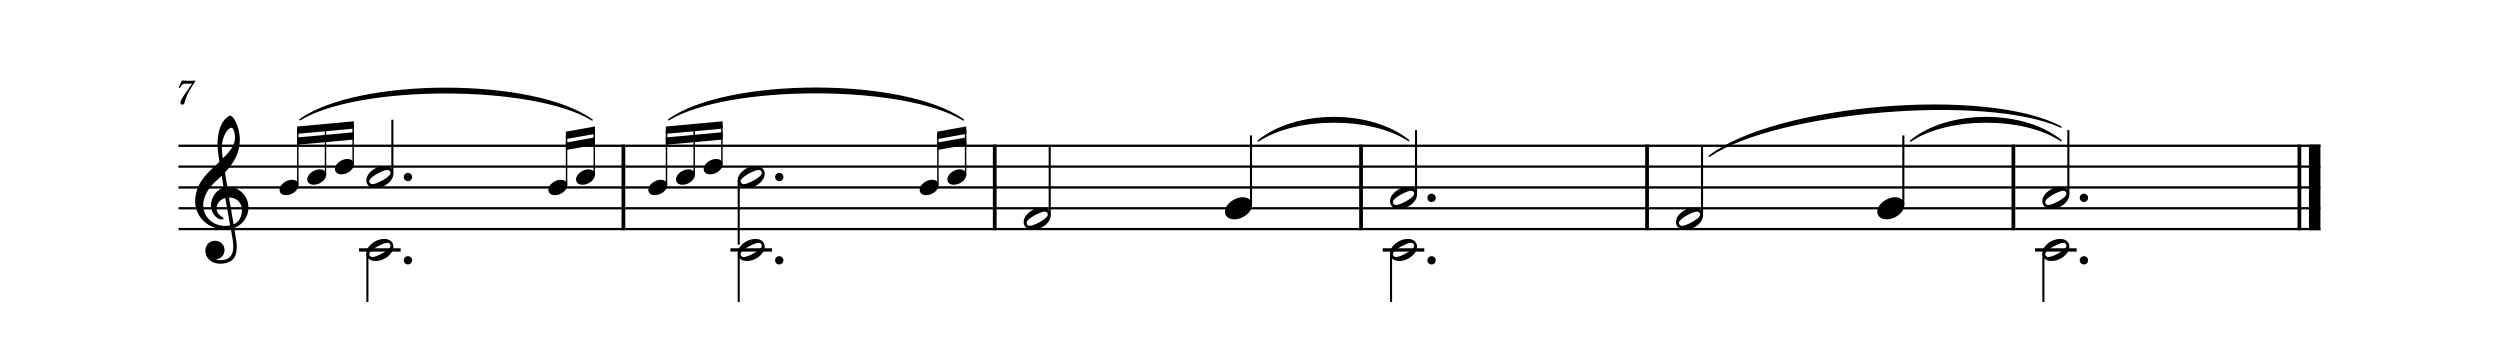
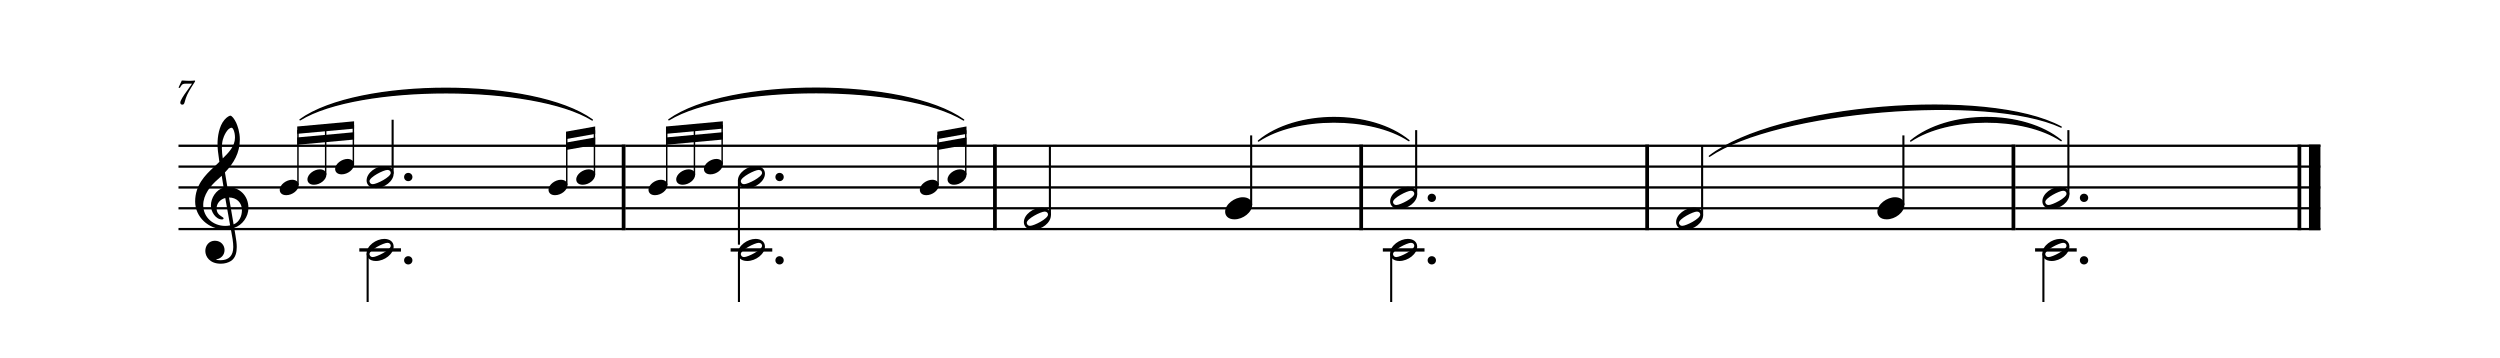
<svg xmlns="http://www.w3.org/2000/svg" xmlns:xlink="http://www.w3.org/1999/xlink" width="595.276" height="85.039" viewBox="0 0 595.276 85.039">
  <defs>
    <g>
      <g id="glyph-0-0">
        <path d="M 4.484 -5.625 C 4.062 -5.578 3.547 -5.547 3.094 -5.547 C 2.875 -5.547 2.609 -5.562 2.328 -5.578 C 2.062 -5.594 1.797 -5.609 1.531 -5.625 L 1.328 -5.625 L 0.547 -3.938 L 0.844 -3.844 L 1.047 -4.172 C 1.422 -4.797 1.594 -4.875 2.406 -4.875 L 3.766 -4.875 L 2.891 -3.625 C 1.859 -2.188 1.859 -2.188 1.469 -1.547 C 1.125 -0.969 0.969 -0.625 0.969 -0.344 C 0.969 -0.062 1.156 0.125 1.438 0.125 C 1.734 0.125 1.875 -0.031 1.984 -0.406 C 2.391 -1.906 2.625 -2.422 3.734 -4.219 L 4.484 -5.391 Z M 4.484 -5.625 " />
      </g>
      <g id="glyph-1-0">
        <path d="M 1.484 1.703 C 0.828 1.703 0.688 1.172 0.688 0.984 C 0.688 0.016 4.031 -1.688 4.953 -1.688 C 5.438 -1.688 5.75 -1.406 5.75 -0.969 C 5.75 0.016 2.406 1.703 1.484 1.703 Z M 4.219 -2.625 C 2.297 -2.625 0 -1.016 0 0.828 C 0 1.688 0.609 2.641 2.219 2.641 C 4.281 2.641 6.438 0.953 6.438 -0.797 C 6.438 -1.969 5.453 -2.625 4.219 -2.625 Z M 4.219 -2.625 " />
      </g>
      <g id="glyph-1-1">
        <path d="M 0 0.828 C 0 1.688 0.609 2.641 2.219 2.641 C 4.281 2.641 6.438 0.953 6.438 -0.797 C 6.438 -1.969 5.453 -2.625 4.219 -2.625 C 2.297 -2.625 0 -0.984 0 0.828 Z M 0 0.828 " />
      </g>
      <g id="glyph-1-2">
        <path d="M 8.328 4.078 C 7.938 4.156 7.547 4.203 7.172 4.203 C 4.344 4.203 1.922 2.219 1.922 -0.766 C 1.922 -3.188 3.625 -5.359 5.375 -6.859 C 5.703 -7.156 6.031 -7.438 6.328 -7.734 C 6.5 -6.656 6.641 -5.734 6.781 -4.922 C 4.984 -4.375 3.75 -2.484 3.75 -0.609 C 3.75 0.766 4.844 2.672 6.422 2.672 C 6.578 2.672 6.766 2.594 6.766 2.422 C 6.766 2.234 6.562 2.141 6.328 1.984 C 5.547 1.5 5.109 0.984 5.109 0.016 C 5.109 -1.188 6.016 -2.156 7.172 -2.438 Z M 6.578 -16.297 C 6.766 -17.094 7.672 -19.172 8.703 -19.172 C 9 -19.172 9.484 -18.203 9.484 -16.828 C 9.484 -14.766 7.953 -13.219 6.578 -11.875 C 6.469 -12.672 6.359 -13.438 6.359 -14.281 C 6.359 -15.016 6.422 -15.688 6.578 -16.297 Z M 11.141 0.422 C 11.141 1.828 10.562 3.266 9.156 3.844 C 8.75 1.469 8.203 -1.688 8.062 -2.562 C 9.859 -2.562 11.141 -1.344 11.141 0.422 Z M 2.422 10.172 C 2.422 11.484 3.438 13.203 6.109 13.203 C 7.031 13.203 7.859 12.969 8.562 12.531 C 9.641 11.781 9.906 10.469 9.906 9.219 C 9.906 8.453 9.797 7.547 9.594 6.422 C 9.531 6.031 9.422 5.438 9.297 4.656 C 11.25 4.031 12.688 2 12.688 -0.047 C 12.688 -3.031 10.562 -5.062 7.672 -5.062 C 7.469 -6.25 7.281 -7.422 7.094 -8.531 C 9.203 -10.734 10.641 -13.203 10.641 -16.359 C 10.641 -18.156 10.094 -19.625 9.781 -20.344 C 9.297 -21.359 8.719 -22.047 8.375 -22.047 C 8.234 -22.047 7.609 -21.812 6.953 -21.031 C 5.688 -19.531 5.328 -17 5.328 -15.328 C 5.328 -14.25 5.438 -13.281 5.766 -11.062 C 5.75 -11.047 4.719 -10 4.297 -9.656 C 2.5 -7.969 0 -5.578 0 -1.609 C 0 2.109 3.234 5.016 6.922 5.016 C 7.5 5.016 8.031 4.953 8.484 4.875 C 8.859 6.781 9.078 8.172 9.078 9.219 C 9.078 11.281 8.031 12.375 6.031 12.375 C 5.547 12.375 5.141 12.281 5.094 12.281 C 5.078 12.25 5.031 12.234 5.031 12.219 C 5.031 12.172 5.078 12.156 5.141 12.141 C 6.062 12 7 11.203 7 9.938 C 7 8.859 6.188 7.734 4.703 7.734 C 3.312 7.734 2.422 8.859 2.422 10.172 Z M 2.422 10.172 " />
      </g>
      <g id="glyph-1-3">
        <path d="M 0 0 C 0 0.562 0.438 0.984 0.984 0.984 C 1.547 0.984 1.984 0.562 1.984 0 C 1.984 -0.562 1.547 -0.984 0.984 -0.984 C 0.438 -0.984 0 -0.562 0 0 Z M 0 0 " />
      </g>
      <g id="glyph-2-0">
        <path d="M 0 0.578 C 0 1.188 0.438 1.844 1.547 1.844 C 3 1.844 4.516 0.672 4.516 -0.562 C 4.516 -1.375 3.812 -1.828 2.953 -1.828 C 1.609 -1.828 0 -0.688 0 0.578 Z M 0 0.578 " />
      </g>
    </g>
  </defs>
  <g fill="rgb(0%, 0%, 0%)" fill-opacity="1">
-     <use xlink:href="#glyph-0-0" x="41.983" y="24.794" />
+     <use xlink:href="#glyph-0-0" x="41.961" y="24.794" />
  </g>
-   <path fill="none" stroke-width="14.88" stroke-linecap="butt" stroke-linejoin="bevel" stroke="rgb(0%, 0%, 0%)" stroke-opacity="1" stroke-miterlimit="2" d="M 7.444 -4.574 L 7.444 335.219 " transform="matrix(0.0599738, 0, 0, 0.0599859, 323.6356, 34.71188)" />
+   <path fill="none" stroke-width="14.88" stroke-linecap="butt" stroke-linejoin="bevel" stroke="rgb(0%, 0%, 0%)" stroke-opacity="1" stroke-miterlimit="2" d="M 7.426 -4.574 L 7.426 335.219 " transform="matrix(0.0599738, 0, 0, 0.0599859, 323.6679, 34.71188)" />
  <path fill="none" stroke-width="14.88" stroke-linecap="butt" stroke-linejoin="bevel" stroke="rgb(0%, 0%, 0%)" stroke-opacity="1" stroke-miterlimit="2" d="M 7.458 -4.574 L 7.458 335.219 " transform="matrix(0.0599738, 0, 0, 0.0599859, 547.0605, 34.71188)" />
  <path fill="none" stroke-width="45.467" stroke-linecap="butt" stroke-linejoin="bevel" stroke="rgb(0%, 0%, 0%)" stroke-opacity="1" stroke-miterlimit="2" d="M 68.227 -4.574 L 68.227 335.219 " transform="matrix(0.0599738, 0, 0, 0.0599859, 547.0605, 34.71188)" />
-   <path fill="none" stroke-width="14.88" stroke-linecap="butt" stroke-linejoin="bevel" stroke="rgb(0%, 0%, 0%)" stroke-opacity="1" stroke-miterlimit="2" d="M 7.433 -4.574 L 7.433 335.219 " transform="matrix(0.0599738, 0, 0, 0.0599859, 478.9605, 34.71188)" />
-   <path fill="none" stroke-width="14.88" stroke-linecap="butt" stroke-linejoin="bevel" stroke="rgb(0%, 0%, 0%)" stroke-opacity="1" stroke-miterlimit="2" d="M 7.469 -4.574 L 7.469 335.219 " transform="matrix(0.0599738, 0, 0, 0.0599859, 391.7357, 34.71188)" />
-   <path fill="none" stroke-width="14.88" stroke-linecap="butt" stroke-linejoin="bevel" stroke="rgb(0%, 0%, 0%)" stroke-opacity="1" stroke-miterlimit="2" d="M 7.415 -4.574 L 7.415 335.219 " transform="matrix(0.0599738, 0, 0, 0.0599859, 236.4108, 34.71188)" />
-   <path fill="none" stroke-width="14.88" stroke-linecap="butt" stroke-linejoin="bevel" stroke="rgb(0%, 0%, 0%)" stroke-opacity="1" stroke-miterlimit="2" d="M 7.427 -4.574 L 7.427 335.219 " transform="matrix(0.0599738, 0, 0, 0.0599859, 147.996, 34.71188)" />
-   <path fill="none" stroke-width="9.093" stroke-linecap="butt" stroke-linejoin="bevel" stroke="rgb(0%, 0%, 0%)" stroke-opacity="1" stroke-miterlimit="2" d="M -0.011 -0.016 L 1135.511 -0.016 " transform="matrix(0.0599738, 0, 0, 0.0599859, 324.528, 34.71188)" />
-   <path fill="none" stroke-width="9.093" stroke-linecap="butt" stroke-linejoin="bevel" stroke="rgb(0%, 0%, 0%)" stroke-opacity="1" stroke-miterlimit="2" d="M -0.011 82.686 L 1135.511 82.686 " transform="matrix(0.0599738, 0, 0, 0.0599859, 324.528, 34.71188)" />
-   <path fill="none" stroke-width="9.093" stroke-linecap="butt" stroke-linejoin="bevel" stroke="rgb(0%, 0%, 0%)" stroke-opacity="1" stroke-miterlimit="2" d="M -0.011 165.323 L 1135.511 165.323 " transform="matrix(0.0599738, 0, 0, 0.0599859, 324.528, 34.71188)" />
-   <path fill="none" stroke-width="9.093" stroke-linecap="butt" stroke-linejoin="bevel" stroke="rgb(0%, 0%, 0%)" stroke-opacity="1" stroke-miterlimit="2" d="M -0.011 248.024 L 1135.511 248.024 " transform="matrix(0.0599738, 0, 0, 0.0599859, 324.528, 34.71188)" />
-   <path fill="none" stroke-width="9.093" stroke-linecap="butt" stroke-linejoin="bevel" stroke="rgb(0%, 0%, 0%)" stroke-opacity="1" stroke-miterlimit="2" d="M -0.011 330.661 L 1135.511 330.661 " transform="matrix(0.0599738, 0, 0, 0.0599859, 324.528, 34.71188)" />
-   <path fill="none" stroke-width="9.093" stroke-linecap="butt" stroke-linejoin="bevel" stroke="rgb(0%, 0%, 0%)" stroke-opacity="1" stroke-miterlimit="2" d="M 0.014 -0.016 L 1454.36 -0.016 " transform="matrix(0.0599738, 0, 0, 0.0599859, 392.6281, 34.71188)" />
-   <path fill="none" stroke-width="9.093" stroke-linecap="butt" stroke-linejoin="bevel" stroke="rgb(0%, 0%, 0%)" stroke-opacity="1" stroke-miterlimit="2" d="M 0.014 82.686 L 1454.36 82.686 " transform="matrix(0.0599738, 0, 0, 0.0599859, 392.6281, 34.71188)" />
-   <path fill="none" stroke-width="9.093" stroke-linecap="butt" stroke-linejoin="bevel" stroke="rgb(0%, 0%, 0%)" stroke-opacity="1" stroke-miterlimit="2" d="M 0.014 165.323 L 1454.36 165.323 " transform="matrix(0.0599738, 0, 0, 0.0599859, 392.6281, 34.71188)" />
-   <path fill="none" stroke-width="9.093" stroke-linecap="butt" stroke-linejoin="bevel" stroke="rgb(0%, 0%, 0%)" stroke-opacity="1" stroke-miterlimit="2" d="M 0.014 248.024 L 1454.36 248.024 " transform="matrix(0.0599738, 0, 0, 0.0599859, 392.6281, 34.71188)" />
-   <path fill="none" stroke-width="9.093" stroke-linecap="butt" stroke-linejoin="bevel" stroke="rgb(0%, 0%, 0%)" stroke-opacity="1" stroke-miterlimit="2" d="M 0.014 330.661 L 1454.36 330.661 " transform="matrix(0.0599738, 0, 0, 0.0599859, 392.6281, 34.71188)" />
-   <path fill="none" stroke-width="9.093" stroke-linecap="butt" stroke-linejoin="bevel" stroke="rgb(0%, 0%, 0%)" stroke-opacity="1" stroke-miterlimit="2" d="M -0.028 -0.016 L 1474.249 -0.016 " transform="matrix(0.0599738, 0, 0, 0.0599859, 148.8884, 34.71188)" />
-   <path fill="none" stroke-width="9.093" stroke-linecap="butt" stroke-linejoin="bevel" stroke="rgb(0%, 0%, 0%)" stroke-opacity="1" stroke-miterlimit="2" d="M -0.028 82.686 L 1474.249 82.686 " transform="matrix(0.0599738, 0, 0, 0.0599859, 148.8884, 34.71188)" />
-   <path fill="none" stroke-width="9.093" stroke-linecap="butt" stroke-linejoin="bevel" stroke="rgb(0%, 0%, 0%)" stroke-opacity="1" stroke-miterlimit="2" d="M -0.028 165.323 L 1474.249 165.323 " transform="matrix(0.0599738, 0, 0, 0.0599859, 148.8884, 34.71188)" />
-   <path fill="none" stroke-width="9.093" stroke-linecap="butt" stroke-linejoin="bevel" stroke="rgb(0%, 0%, 0%)" stroke-opacity="1" stroke-miterlimit="2" d="M -0.028 248.024 L 1474.249 248.024 " transform="matrix(0.0599738, 0, 0, 0.0599859, 148.8884, 34.71188)" />
-   <path fill="none" stroke-width="9.093" stroke-linecap="butt" stroke-linejoin="bevel" stroke="rgb(0%, 0%, 0%)" stroke-opacity="1" stroke-miterlimit="2" d="M -0.028 330.661 L 1474.249 330.661 " transform="matrix(0.0599738, 0, 0, 0.0599859, 148.8884, 34.71188)" />
-   <path fill="none" stroke-width="9.093" stroke-linecap="butt" stroke-linejoin="bevel" stroke="rgb(0%, 0%, 0%)" stroke-opacity="1" stroke-miterlimit="2" d="M -0.018 -0.016 L 1773.868 -0.016 " transform="matrix(0.0599738, 0, 0, 0.0599859, 42.5011, 34.71188)" />
-   <path fill="none" stroke-width="9.093" stroke-linecap="butt" stroke-linejoin="bevel" stroke="rgb(0%, 0%, 0%)" stroke-opacity="1" stroke-miterlimit="2" d="M -0.018 82.686 L 1773.868 82.686 " transform="matrix(0.0599738, 0, 0, 0.0599859, 42.5011, 34.71188)" />
-   <path fill="none" stroke-width="9.093" stroke-linecap="butt" stroke-linejoin="bevel" stroke="rgb(0%, 0%, 0%)" stroke-opacity="1" stroke-miterlimit="2" d="M -0.018 165.323 L 1773.868 165.323 " transform="matrix(0.0599738, 0, 0, 0.0599859, 42.5011, 34.71188)" />
-   <path fill="none" stroke-width="9.093" stroke-linecap="butt" stroke-linejoin="bevel" stroke="rgb(0%, 0%, 0%)" stroke-opacity="1" stroke-miterlimit="2" d="M -0.018 248.024 L 1773.868 248.024 " transform="matrix(0.0599738, 0, 0, 0.0599859, 42.5011, 34.71188)" />
-   <path fill="none" stroke-width="9.093" stroke-linecap="butt" stroke-linejoin="bevel" stroke="rgb(0%, 0%, 0%)" stroke-opacity="1" stroke-miterlimit="2" d="M -0.018 330.661 L 1773.868 330.661 " transform="matrix(0.0599738, 0, 0, 0.0599859, 42.5011, 34.71188)" />
-   <path fill="none" stroke-width="9.093" stroke-linecap="butt" stroke-linejoin="bevel" stroke="rgb(0%, 0%, 0%)" stroke-opacity="1" stroke-miterlimit="2" d="M -0.022 -0.016 L 1211.575 -0.016 " transform="matrix(0.0599738, 0, 0, 0.0599859, 479.8529, 34.71188)" />
-   <path fill="none" stroke-width="9.093" stroke-linecap="butt" stroke-linejoin="bevel" stroke="rgb(0%, 0%, 0%)" stroke-opacity="1" stroke-miterlimit="2" d="M -0.022 82.686 L 1211.575 82.686 " transform="matrix(0.0599738, 0, 0, 0.0599859, 479.8529, 34.71188)" />
-   <path fill="none" stroke-width="9.093" stroke-linecap="butt" stroke-linejoin="bevel" stroke="rgb(0%, 0%, 0%)" stroke-opacity="1" stroke-miterlimit="2" d="M -0.022 165.323 L 1211.575 165.323 " transform="matrix(0.0599738, 0, 0, 0.0599859, 479.8529, 34.71188)" />
-   <path fill="none" stroke-width="9.093" stroke-linecap="butt" stroke-linejoin="bevel" stroke="rgb(0%, 0%, 0%)" stroke-opacity="1" stroke-miterlimit="2" d="M -0.022 248.024 L 1211.575 248.024 " transform="matrix(0.0599738, 0, 0, 0.0599859, 479.8529, 34.71188)" />
-   <path fill="none" stroke-width="9.093" stroke-linecap="butt" stroke-linejoin="bevel" stroke="rgb(0%, 0%, 0%)" stroke-opacity="1" stroke-miterlimit="2" d="M -0.022 330.661 L 1211.575 330.661 " transform="matrix(0.0599738, 0, 0, 0.0599859, 479.8529, 34.71188)" />
-   <path fill="none" stroke-width="9.093" stroke-linecap="butt" stroke-linejoin="bevel" stroke="rgb(0%, 0%, 0%)" stroke-opacity="1" stroke-miterlimit="2" d="M 0.025 -0.016 L 1454.371 -0.016 " transform="matrix(0.0599738, 0, 0, 0.0599859, 237.3032, 34.71188)" />
-   <path fill="none" stroke-width="9.093" stroke-linecap="butt" stroke-linejoin="bevel" stroke="rgb(0%, 0%, 0%)" stroke-opacity="1" stroke-miterlimit="2" d="M 0.025 82.686 L 1454.371 82.686 " transform="matrix(0.0599738, 0, 0, 0.0599859, 237.3032, 34.71188)" />
-   <path fill="none" stroke-width="9.093" stroke-linecap="butt" stroke-linejoin="bevel" stroke="rgb(0%, 0%, 0%)" stroke-opacity="1" stroke-miterlimit="2" d="M 0.025 165.323 L 1454.371 165.323 " transform="matrix(0.0599738, 0, 0, 0.0599859, 237.3032, 34.71188)" />
-   <path fill="none" stroke-width="9.093" stroke-linecap="butt" stroke-linejoin="bevel" stroke="rgb(0%, 0%, 0%)" stroke-opacity="1" stroke-miterlimit="2" d="M 0.025 248.024 L 1454.371 248.024 " transform="matrix(0.0599738, 0, 0, 0.0599859, 237.3032, 34.71188)" />
-   <path fill="none" stroke-width="9.093" stroke-linecap="butt" stroke-linejoin="bevel" stroke="rgb(0%, 0%, 0%)" stroke-opacity="1" stroke-miterlimit="2" d="M 0.025 330.661 L 1454.371 330.661 " transform="matrix(0.0599738, 0, 0, 0.0599859, 237.3032, 34.71188)" />
-   <path fill-rule="evenodd" fill="rgb(0%, 0%, 0%)" fill-opacity="1" stroke-width="5.787" stroke-linecap="round" stroke-linejoin="round" stroke="rgb(0%, 0%, 0%)" stroke-opacity="1" stroke-miterlimit="2" d="M 1946.274 -103.425 C 2180.361 -270.327 2882.36 -269.871 3116.252 -102.644 C 2882.36 -246.753 2180.361 -247.209 1946.274 -103.425 " transform="matrix(0.0599738, 0, 0, 0.0599859, 42.5011, 34.71188)" />
-   <path fill-rule="evenodd" fill="rgb(0%, 0%, 0%)" fill-opacity="1" stroke-width="5.787" stroke-linecap="round" stroke-linejoin="round" stroke="rgb(0%, 0%, 0%)" stroke-opacity="1" stroke-miterlimit="2" d="M 4286.815 -19.031 C 4435.838 -142.106 4734.471 -142.953 4884.146 -20.659 C 4734.537 -119.77 4435.904 -118.989 4286.815 -19.031 " transform="matrix(0.0599738, 0, 0, 0.0599859, 42.5011, 34.71188)" />
-   <path fill-rule="evenodd" fill="rgb(0%, 0%, 0%)" fill-opacity="1" stroke-width="5.787" stroke-linecap="round" stroke-linejoin="round" stroke="rgb(0%, 0%, 0%)" stroke-opacity="1" stroke-miterlimit="2" d="M 6077.506 41.335 C 6341.814 -162.945 7179.68 -232.362 7474.014 -74.382 C 7181.634 -209.31 6343.703 -139.892 6077.506 41.335 " transform="matrix(0.0599738, 0, 0, 0.0599859, 42.5011, 34.71188)" />
-   <path fill-rule="evenodd" fill="rgb(0%, 0%, 0%)" fill-opacity="1" stroke-width="5.787" stroke-linecap="round" stroke-linejoin="round" stroke="rgb(0%, 0%, 0%)" stroke-opacity="1" stroke-miterlimit="2" d="M 6876.748 -19.031 C 7025.707 -142.106 7324.34 -142.953 7474.014 -20.659 C 7324.405 -119.77 7025.772 -118.989 6876.748 -19.031 " transform="matrix(0.0599738, 0, 0, 0.0599859, 42.5011, 34.71188)" />
-   <path fill-rule="evenodd" fill="rgb(0%, 0%, 0%)" fill-opacity="1" stroke-width="5.787" stroke-linecap="round" stroke-linejoin="round" stroke="rgb(0%, 0%, 0%)" stroke-opacity="1" stroke-miterlimit="2" d="M 482.289 -103.425 C 714.356 -269.675 1410.233 -269.22 1642.04 -102.644 C 1410.168 -246.037 714.356 -246.493 482.289 -103.425 " transform="matrix(0.0599738, 0, 0, 0.0599859, 42.5011, 34.71188)" />
-   <path fill="none" stroke-width="13.227" stroke-linecap="butt" stroke-linejoin="bevel" stroke="rgb(0%, 0%, 0%)" stroke-opacity="1" stroke-miterlimit="2" d="M 0.029 0.029 L 165.075 0.029 " transform="matrix(0.0599738, 0, 0, 0.0599859, 85.49828, 59.50607)" />
-   <path fill="none" stroke-width="13.227" stroke-linecap="butt" stroke-linejoin="bevel" stroke="rgb(0%, 0%, 0%)" stroke-opacity="1" stroke-miterlimit="2" d="M 0.016 0.029 L 165.127 0.029 " transform="matrix(0.0599738, 0, 0, 0.0599859, 173.9131, 59.50607)" />
-   <path fill="none" stroke-width="13.227" stroke-linecap="butt" stroke-linejoin="bevel" stroke="rgb(0%, 0%, 0%)" stroke-opacity="1" stroke-miterlimit="2" d="M 0.005 0.029 L 165.116 0.029 " transform="matrix(0.0599738, 0, 0, 0.0599859, 329.238, 59.50607)" />
-   <path fill="none" stroke-width="13.227" stroke-linecap="butt" stroke-linejoin="bevel" stroke="rgb(0%, 0%, 0%)" stroke-opacity="1" stroke-miterlimit="2" d="M -0.006 0.029 L 165.106 0.029 " transform="matrix(0.0599738, 0, 0, 0.0599859, 484.5628, 59.50607)" />
-   <path fill="none" stroke-width="5.787" stroke-linecap="butt" stroke-linejoin="bevel" stroke="rgb(0%, 0%, 0%)" stroke-opacity="1" stroke-miterlimit="2" d="M -2.908 -9.258 L -2.908 -227.603 " transform="matrix(0.0599738, 0, 0, 0.0599859, 71.08064, 44.62956)" />
-   <path fill="none" stroke-width="8.267" stroke-linecap="butt" stroke-linejoin="bevel" stroke="rgb(0%, 0%, 0%)" stroke-opacity="1" stroke-miterlimit="2" d="M -4.14 -13.243 L -4.14 -289.349 " transform="matrix(0.0599738, 0, 0, 0.0599859, 250.1936, 52.06782)" />
-   <path fill="none" stroke-width="5.787" stroke-linecap="butt" stroke-linejoin="bevel" stroke="rgb(0%, 0%, 0%)" stroke-opacity="1" stroke-miterlimit="2" d="M -2.914 -9.275 L -2.914 -185.489 " transform="matrix(0.0599738, 0, 0, 0.0599859, 141.6747, 42.15014)" />
-   <path fill="none" stroke-width="8.267" stroke-linecap="butt" stroke-linejoin="bevel" stroke="rgb(0%, 0%, 0%)" stroke-opacity="1" stroke-miterlimit="2" d="M -4.111 -13.213 L -4.111 -268.676 " transform="matrix(0.0599738, 0, 0, 0.0599859, 337.4184, 47.10898)" />
-   <path fill="none" stroke-width="8.267" stroke-linecap="butt" stroke-linejoin="bevel" stroke="rgb(0%, 0%, 0%)" stroke-opacity="1" stroke-miterlimit="2" d="M -4.119 -13.195 L -4.119 -289.302 " transform="matrix(0.0599738, 0, 0, 0.0599859, 298.1259, 49.58839)" />
-   <path fill="none" stroke-width="8.267" stroke-linecap="butt" stroke-linejoin="bevel" stroke="rgb(0%, 0%, 0%)" stroke-opacity="1" stroke-miterlimit="2" d="M -4.151 -13.243 L -4.151 -289.349 " transform="matrix(0.0599738, 0, 0, 0.0599859, 405.5185, 52.06782)" />
-   <path fill="none" stroke-width="8.267" stroke-linecap="butt" stroke-linejoin="bevel" stroke="rgb(0%, 0%, 0%)" stroke-opacity="1" stroke-miterlimit="2" d="M -4.121 -13.213 L -4.121 -268.676 " transform="matrix(0.0599738, 0, 0, 0.0599859, 492.7433, 47.10898)" />
-   <path fill="none" stroke-width="8.267" stroke-linecap="butt" stroke-linejoin="bevel" stroke="rgb(0%, 0%, 0%)" stroke-opacity="1" stroke-miterlimit="2" d="M -4.129 -13.195 L -4.129 -289.302 " transform="matrix(0.0599738, 0, 0, 0.0599859, 453.4508, 49.58839)" />
-   <path fill="none" stroke-width="8.267" stroke-linecap="butt" stroke-linejoin="bevel" stroke="rgb(0%, 0%, 0%)" stroke-opacity="1" stroke-miterlimit="2" d="M 4.105 13.907 L 4.105 268.655 " transform="matrix(0.0599738, 0, 0, 0.0599859, 175.6483, 42.15014)" />
-   <path fill="none" stroke-width="8.267" stroke-linecap="butt" stroke-linejoin="bevel" stroke="rgb(0%, 0%, 0%)" stroke-opacity="1" stroke-miterlimit="2" d="M -4.152 -13.248 L -4.152 -227.36 " transform="matrix(0.0599738, 0, 0, 0.0599859, 93.67872, 42.15014)" />
-   <path fill="none" stroke-width="5.787" stroke-linecap="butt" stroke-linejoin="bevel" stroke="rgb(0%, 0%, 0%)" stroke-opacity="1" stroke-miterlimit="2" d="M -2.914 -9.228 L -2.914 -165.059 " transform="matrix(0.0599738, 0, 0, 0.0599859, 84.26849, 39.67072)" />
-   <path fill="none" stroke-width="5.787" stroke-linecap="butt" stroke-linejoin="bevel" stroke="rgb(0%, 0%, 0%)" stroke-opacity="1" stroke-miterlimit="2" d="M -2.911 -9.275 L -2.911 -196.364 " transform="matrix(0.0599738, 0, 0, 0.0599859, 77.67457, 42.15014)" />
-   <path fill="none" stroke-width="5.787" stroke-linecap="butt" stroke-linejoin="bevel" stroke="rgb(0%, 0%, 0%)" stroke-opacity="1" stroke-miterlimit="2" d="M -2.911 -9.258 L -2.911 -207.156 " transform="matrix(0.0599738, 0, 0, 0.0599859, 135.0808, 44.62956)" />
-   <path fill="none" stroke-width="5.787" stroke-linecap="butt" stroke-linejoin="bevel" stroke="rgb(0%, 0%, 0%)" stroke-opacity="1" stroke-miterlimit="2" d="M -2.923 -9.258 L -2.923 -207.156 " transform="matrix(0.0599738, 0, 0, 0.0599859, 223.4956, 44.62956)" />
-   <path fill="none" stroke-width="5.787" stroke-linecap="butt" stroke-linejoin="bevel" stroke="rgb(0%, 0%, 0%)" stroke-opacity="1" stroke-miterlimit="2" d="M -2.861 -9.275 L -2.861 -185.489 " transform="matrix(0.0599738, 0, 0, 0.0599859, 230.0895, 42.15014)" />
-   <path fill="none" stroke-width="5.787" stroke-linecap="butt" stroke-linejoin="bevel" stroke="rgb(0%, 0%, 0%)" stroke-opacity="1" stroke-miterlimit="2" d="M -2.864 -9.228 L -2.864 -165.059 " transform="matrix(0.0599738, 0, 0, 0.0599859, 172.0663, 39.67072)" />
-   <path fill="none" stroke-width="5.787" stroke-linecap="butt" stroke-linejoin="bevel" stroke="rgb(0%, 0%, 0%)" stroke-opacity="1" stroke-miterlimit="2" d="M -2.923 -9.258 L -2.923 -227.603 " transform="matrix(0.0599738, 0, 0, 0.0599859, 158.8784, 44.62956)" />
-   <path fill="none" stroke-width="5.787" stroke-linecap="butt" stroke-linejoin="bevel" stroke="rgb(0%, 0%, 0%)" stroke-opacity="1" stroke-miterlimit="2" d="M -2.861 -9.275 L -2.861 -196.364 " transform="matrix(0.0599738, 0, 0, 0.0599859, 165.4724, 42.15014)" />
-   <path fill="none" stroke-width="8.267" stroke-linecap="butt" stroke-linejoin="bevel" stroke="rgb(0%, 0%, 0%)" stroke-opacity="1" stroke-miterlimit="2" d="M 4.117 13.899 L 4.117 206.653 " transform="matrix(0.0599738, 0, 0, 0.0599859, 87.23353, 59.50607)" />
-   <path fill="none" stroke-width="8.267" stroke-linecap="butt" stroke-linejoin="bevel" stroke="rgb(0%, 0%, 0%)" stroke-opacity="1" stroke-miterlimit="2" d="M 4.105 13.899 L 4.105 206.653 " transform="matrix(0.0599738, 0, 0, 0.0599859, 175.6483, 59.50607)" />
-   <path fill="none" stroke-width="8.267" stroke-linecap="butt" stroke-linejoin="bevel" stroke="rgb(0%, 0%, 0%)" stroke-opacity="1" stroke-miterlimit="2" d="M 4.159 13.899 L 4.159 206.653 " transform="matrix(0.0599738, 0, 0, 0.0599859, 330.9732, 59.50607)" />
-   <path fill="none" stroke-width="8.267" stroke-linecap="butt" stroke-linejoin="bevel" stroke="rgb(0%, 0%, 0%)" stroke-opacity="1" stroke-miterlimit="2" d="M 4.148 13.899 L 4.148 206.653 " transform="matrix(0.0599738, 0, 0, 0.0599859, 486.2981, 59.50607)" />
+   <path fill="none" stroke-width="14.88" stroke-linecap="butt" stroke-linejoin="bevel" stroke="rgb(0%, 0%, 0%)" stroke-opacity="1" stroke-miterlimit="2" d="M 7.466 -4.574 L 7.466 335.219 " transform="matrix(0.0599738, 0, 0, 0.0599859, 478.9702, 34.71188)" />
+   <path fill="none" stroke-width="14.88" stroke-linecap="butt" stroke-linejoin="bevel" stroke="rgb(0%, 0%, 0%)" stroke-opacity="1" stroke-miterlimit="2" d="M 7.418 -4.574 L 7.418 335.219 " transform="matrix(0.0599738, 0, 0, 0.0599859, 391.7582, 34.71188)" />
+   <path fill="none" stroke-width="14.88" stroke-linecap="butt" stroke-linejoin="bevel" stroke="rgb(0%, 0%, 0%)" stroke-opacity="1" stroke-miterlimit="2" d="M 7.444 -4.574 L 7.444 335.219 " transform="matrix(0.0599738, 0, 0, 0.0599859, 236.4559, 34.71188)" />
+   <path fill="none" stroke-width="14.88" stroke-linecap="butt" stroke-linejoin="bevel" stroke="rgb(0%, 0%, 0%)" stroke-opacity="1" stroke-miterlimit="2" d="M 7.409 -4.574 L 7.409 335.219 " transform="matrix(0.0599738, 0, 0, 0.0599859, 148.0439, 34.71188)" />
+   <path fill="none" stroke-width="9.093" stroke-linecap="butt" stroke-linejoin="bevel" stroke="rgb(0%, 0%, 0%)" stroke-opacity="1" stroke-miterlimit="2" d="M -0.029 -0.016 L 1135.363 -0.016 " transform="matrix(0.0599738, 0, 0, 0.0599859, 324.5603, 34.71188)" />
+   <path fill="none" stroke-width="9.093" stroke-linecap="butt" stroke-linejoin="bevel" stroke="rgb(0%, 0%, 0%)" stroke-opacity="1" stroke-miterlimit="2" d="M -0.029 82.686 L 1135.363 82.686 " transform="matrix(0.0599738, 0, 0, 0.0599859, 324.5603, 34.71188)" />
+   <path fill="none" stroke-width="9.093" stroke-linecap="butt" stroke-linejoin="bevel" stroke="rgb(0%, 0%, 0%)" stroke-opacity="1" stroke-miterlimit="2" d="M -0.029 165.323 L 1135.363 165.323 " transform="matrix(0.0599738, 0, 0, 0.0599859, 324.5603, 34.71188)" />
+   <path fill="none" stroke-width="9.093" stroke-linecap="butt" stroke-linejoin="bevel" stroke="rgb(0%, 0%, 0%)" stroke-opacity="1" stroke-miterlimit="2" d="M -0.029 248.024 L 1135.363 248.024 " transform="matrix(0.0599738, 0, 0, 0.0599859, 324.5603, 34.71188)" />
+   <path fill="none" stroke-width="9.093" stroke-linecap="butt" stroke-linejoin="bevel" stroke="rgb(0%, 0%, 0%)" stroke-opacity="1" stroke-miterlimit="2" d="M -0.029 330.661 L 1135.363 330.661 " transform="matrix(0.0599738, 0, 0, 0.0599859, 324.5603, 34.71188)" />
+   <path fill="none" stroke-width="9.093" stroke-linecap="butt" stroke-linejoin="bevel" stroke="rgb(0%, 0%, 0%)" stroke-opacity="1" stroke-miterlimit="2" d="M 0.029 -0.016 L 1454.179 -0.016 " transform="matrix(0.0599738, 0, 0, 0.0599859, 392.6506, 34.71188)" />
+   <path fill="none" stroke-width="9.093" stroke-linecap="butt" stroke-linejoin="bevel" stroke="rgb(0%, 0%, 0%)" stroke-opacity="1" stroke-miterlimit="2" d="M 0.029 82.686 L 1454.179 82.686 " transform="matrix(0.0599738, 0, 0, 0.0599859, 392.6506, 34.71188)" />
+   <path fill="none" stroke-width="9.093" stroke-linecap="butt" stroke-linejoin="bevel" stroke="rgb(0%, 0%, 0%)" stroke-opacity="1" stroke-miterlimit="2" d="M 0.029 165.323 L 1454.179 165.323 " transform="matrix(0.0599738, 0, 0, 0.0599859, 392.6506, 34.71188)" />
+   <path fill="none" stroke-width="9.093" stroke-linecap="butt" stroke-linejoin="bevel" stroke="rgb(0%, 0%, 0%)" stroke-opacity="1" stroke-miterlimit="2" d="M 0.029 248.024 L 1454.179 248.024 " transform="matrix(0.0599738, 0, 0, 0.0599859, 392.6506, 34.71188)" />
+   <path fill="none" stroke-width="9.093" stroke-linecap="butt" stroke-linejoin="bevel" stroke="rgb(0%, 0%, 0%)" stroke-opacity="1" stroke-miterlimit="2" d="M 0.029 330.661 L 1454.179 330.661 " transform="matrix(0.0599738, 0, 0, 0.0599859, 392.6506, 34.71188)" />
+   <path fill="none" stroke-width="9.093" stroke-linecap="butt" stroke-linejoin="bevel" stroke="rgb(0%, 0%, 0%)" stroke-opacity="1" stroke-miterlimit="2" d="M 0.019 -0.016 L 1474.166 -0.016 " transform="matrix(0.0599738, 0, 0, 0.0599859, 148.9363, 34.71188)" />
+   <path fill="none" stroke-width="9.093" stroke-linecap="butt" stroke-linejoin="bevel" stroke="rgb(0%, 0%, 0%)" stroke-opacity="1" stroke-miterlimit="2" d="M 0.019 82.686 L 1474.166 82.686 " transform="matrix(0.0599738, 0, 0, 0.0599859, 148.9363, 34.71188)" />
+   <path fill="none" stroke-width="9.093" stroke-linecap="butt" stroke-linejoin="bevel" stroke="rgb(0%, 0%, 0%)" stroke-opacity="1" stroke-miterlimit="2" d="M 0.019 165.323 L 1474.166 165.323 " transform="matrix(0.0599738, 0, 0, 0.0599859, 148.9363, 34.71188)" />
+   <path fill="none" stroke-width="9.093" stroke-linecap="butt" stroke-linejoin="bevel" stroke="rgb(0%, 0%, 0%)" stroke-opacity="1" stroke-miterlimit="2" d="M 0.019 248.024 L 1474.166 248.024 " transform="matrix(0.0599738, 0, 0, 0.0599859, 148.9363, 34.71188)" />
+   <path fill="none" stroke-width="9.093" stroke-linecap="butt" stroke-linejoin="bevel" stroke="rgb(0%, 0%, 0%)" stroke-opacity="1" stroke-miterlimit="2" d="M 0.019 330.661 L 1474.166 330.661 " transform="matrix(0.0599738, 0, 0, 0.0599859, 148.9363, 34.71188)" />
+   <path fill="none" stroke-width="9.093" stroke-linecap="butt" stroke-linejoin="bevel" stroke="rgb(0%, 0%, 0%)" stroke-opacity="1" stroke-miterlimit="2" d="M -0.018 -0.016 L 1774.715 -0.016 " transform="matrix(0.0599738, 0, 0, 0.0599859, 42.5011, 34.71188)" />
+   <path fill="none" stroke-width="9.093" stroke-linecap="butt" stroke-linejoin="bevel" stroke="rgb(0%, 0%, 0%)" stroke-opacity="1" stroke-miterlimit="2" d="M -0.018 82.686 L 1774.715 82.686 " transform="matrix(0.0599738, 0, 0, 0.0599859, 42.5011, 34.71188)" />
+   <path fill="none" stroke-width="9.093" stroke-linecap="butt" stroke-linejoin="bevel" stroke="rgb(0%, 0%, 0%)" stroke-opacity="1" stroke-miterlimit="2" d="M -0.018 165.323 L 1774.715 165.323 " transform="matrix(0.0599738, 0, 0, 0.0599859, 42.5011, 34.71188)" />
+   <path fill="none" stroke-width="9.093" stroke-linecap="butt" stroke-linejoin="bevel" stroke="rgb(0%, 0%, 0%)" stroke-opacity="1" stroke-miterlimit="2" d="M -0.018 248.024 L 1774.715 248.024 " transform="matrix(0.0599738, 0, 0, 0.0599859, 42.5011, 34.71188)" />
+   <path fill="none" stroke-width="9.093" stroke-linecap="butt" stroke-linejoin="bevel" stroke="rgb(0%, 0%, 0%)" stroke-opacity="1" stroke-miterlimit="2" d="M -0.018 330.661 L 1774.715 330.661 " transform="matrix(0.0599738, 0, 0, 0.0599859, 42.5011, 34.71188)" />
+   <path fill="none" stroke-width="9.093" stroke-linecap="butt" stroke-linejoin="bevel" stroke="rgb(0%, 0%, 0%)" stroke-opacity="1" stroke-miterlimit="2" d="M 0.011 -0.016 L 1211.412 -0.016 " transform="matrix(0.0599738, 0, 0, 0.0599859, 479.8626, 34.71188)" />
+   <path fill="none" stroke-width="9.093" stroke-linecap="butt" stroke-linejoin="bevel" stroke="rgb(0%, 0%, 0%)" stroke-opacity="1" stroke-miterlimit="2" d="M 0.011 82.686 L 1211.412 82.686 " transform="matrix(0.0599738, 0, 0, 0.0599859, 479.8626, 34.71188)" />
+   <path fill="none" stroke-width="9.093" stroke-linecap="butt" stroke-linejoin="bevel" stroke="rgb(0%, 0%, 0%)" stroke-opacity="1" stroke-miterlimit="2" d="M 0.011 165.323 L 1211.412 165.323 " transform="matrix(0.0599738, 0, 0, 0.0599859, 479.8626, 34.71188)" />
+   <path fill="none" stroke-width="9.093" stroke-linecap="butt" stroke-linejoin="bevel" stroke="rgb(0%, 0%, 0%)" stroke-opacity="1" stroke-miterlimit="2" d="M 0.011 248.024 L 1211.412 248.024 " transform="matrix(0.0599738, 0, 0, 0.0599859, 479.8626, 34.71188)" />
+   <path fill="none" stroke-width="9.093" stroke-linecap="butt" stroke-linejoin="bevel" stroke="rgb(0%, 0%, 0%)" stroke-opacity="1" stroke-miterlimit="2" d="M 0.011 330.661 L 1211.412 330.661 " transform="matrix(0.0599738, 0, 0, 0.0599859, 479.8626, 34.71188)" />
+   <path fill="none" stroke-width="9.093" stroke-linecap="butt" stroke-linejoin="bevel" stroke="rgb(0%, 0%, 0%)" stroke-opacity="1" stroke-miterlimit="2" d="M -0.011 -0.016 L 1454.14 -0.016 " transform="matrix(0.0599738, 0, 0, 0.0599859, 237.3483, 34.71188)" />
+   <path fill="none" stroke-width="9.093" stroke-linecap="butt" stroke-linejoin="bevel" stroke="rgb(0%, 0%, 0%)" stroke-opacity="1" stroke-miterlimit="2" d="M -0.011 82.686 L 1454.14 82.686 " transform="matrix(0.0599738, 0, 0, 0.0599859, 237.3483, 34.71188)" />
+   <path fill="none" stroke-width="9.093" stroke-linecap="butt" stroke-linejoin="bevel" stroke="rgb(0%, 0%, 0%)" stroke-opacity="1" stroke-miterlimit="2" d="M -0.011 165.323 L 1454.14 165.323 " transform="matrix(0.0599738, 0, 0, 0.0599859, 237.3483, 34.71188)" />
+   <path fill="none" stroke-width="9.093" stroke-linecap="butt" stroke-linejoin="bevel" stroke="rgb(0%, 0%, 0%)" stroke-opacity="1" stroke-miterlimit="2" d="M -0.011 248.024 L 1454.14 248.024 " transform="matrix(0.0599738, 0, 0, 0.0599859, 237.3483, 34.71188)" />
+   <path fill="none" stroke-width="9.093" stroke-linecap="butt" stroke-linejoin="bevel" stroke="rgb(0%, 0%, 0%)" stroke-opacity="1" stroke-miterlimit="2" d="M -0.011 330.661 L 1454.14 330.661 " transform="matrix(0.0599738, 0, 0, 0.0599859, 237.3483, 34.71188)" />
+   <path fill-rule="evenodd" fill="rgb(0%, 0%, 0%)" fill-opacity="1" stroke-width="5.787" stroke-linecap="round" stroke-linejoin="round" stroke="rgb(0%, 0%, 0%)" stroke-opacity="1" stroke-miterlimit="2" d="M 1947.056 -103.425 C 2181.143 -270.327 2883.077 -269.871 3116.968 -102.644 C 2883.077 -246.753 2181.143 -247.209 1947.056 -103.425 " transform="matrix(0.0599738, 0, 0, 0.0599859, 42.5011, 34.71188)" />
+   <path fill-rule="evenodd" fill="rgb(0%, 0%, 0%)" fill-opacity="1" stroke-width="5.787" stroke-linecap="round" stroke-linejoin="round" stroke="rgb(0%, 0%, 0%)" stroke-opacity="1" stroke-miterlimit="2" d="M 4287.792 -19.031 C 4436.75 -142.106 4735.318 -142.953 4884.993 -20.659 C 4735.383 -119.77 4436.815 -118.924 4287.792 -19.031 " transform="matrix(0.0599738, 0, 0, 0.0599859, 42.5011, 34.71188)" />
+   <path fill-rule="evenodd" fill="rgb(0%, 0%, 0%)" fill-opacity="1" stroke-width="5.787" stroke-linecap="round" stroke-linejoin="round" stroke="rgb(0%, 0%, 0%)" stroke-opacity="1" stroke-miterlimit="2" d="M 6078.222 41.335 C 6342.465 -162.945 7180.201 -232.362 7474.47 -74.382 C 7182.155 -209.31 6344.354 -139.892 6078.222 41.335 " transform="matrix(0.0599738, 0, 0, 0.0599859, 42.5011, 34.71188)" />
+   <path fill-rule="evenodd" fill="rgb(0%, 0%, 0%)" fill-opacity="1" stroke-width="5.787" stroke-linecap="round" stroke-linejoin="round" stroke="rgb(0%, 0%, 0%)" stroke-opacity="1" stroke-miterlimit="2" d="M 6877.269 -19.031 C 7026.228 -142.106 7324.861 -142.953 7474.47 -20.659 C 7324.926 -119.77 7026.293 -118.924 6877.269 -19.031 " transform="matrix(0.0599738, 0, 0, 0.0599859, 42.5011, 34.71188)" />
+   <path fill-rule="evenodd" fill="rgb(0%, 0%, 0%)" fill-opacity="1" stroke-width="5.787" stroke-linecap="round" stroke-linejoin="round" stroke="rgb(0%, 0%, 0%)" stroke-opacity="1" stroke-miterlimit="2" d="M 482.94 -103.425 C 715.008 -269.675 1410.95 -269.22 1642.756 -102.644 C 1410.884 -246.037 715.008 -246.558 482.94 -103.425 " transform="matrix(0.0599738, 0, 0, 0.0599859, 42.5011, 34.71188)" />
+   <path fill="none" stroke-width="13.227" stroke-linecap="butt" stroke-linejoin="bevel" stroke="rgb(0%, 0%, 0%)" stroke-opacity="1" stroke-miterlimit="2" d="M -0.021 0.029 L 165.415 0.029 " transform="matrix(0.0599738, 0, 0, 0.0599859, 85.55597, 59.50607)" />
+   <path fill="none" stroke-width="13.227" stroke-linecap="butt" stroke-linejoin="bevel" stroke="rgb(0%, 0%, 0%)" stroke-opacity="1" stroke-miterlimit="2" d="M 0.014 0.029 L 165.385 0.029 " transform="matrix(0.0599738, 0, 0, 0.0599859, 173.9679, 59.50607)" />
+   <path fill="none" stroke-width="13.227" stroke-linecap="butt" stroke-linejoin="bevel" stroke="rgb(0%, 0%, 0%)" stroke-opacity="1" stroke-miterlimit="2" d="M -0.012 0.029 L 165.425 0.029 " transform="matrix(0.0599738, 0, 0, 0.0599859, 329.2703, 59.50607)" />
+   <path fill="none" stroke-width="13.227" stroke-linecap="butt" stroke-linejoin="bevel" stroke="rgb(0%, 0%, 0%)" stroke-opacity="1" stroke-miterlimit="2" d="M 0.027 0.029 L 165.399 0.029 " transform="matrix(0.0599738, 0, 0, 0.0599859, 484.5726, 59.50607)" />
+   <path fill="none" stroke-width="5.787" stroke-linecap="butt" stroke-linejoin="bevel" stroke="rgb(0%, 0%, 0%)" stroke-opacity="1" stroke-miterlimit="2" d="M -2.884 -9.258 L -2.884 -227.603 " transform="matrix(0.0599738, 0, 0, 0.0599859, 71.11831, 44.62956)" />
+   <path fill="none" stroke-width="8.267" stroke-linecap="butt" stroke-linejoin="bevel" stroke="rgb(0%, 0%, 0%)" stroke-opacity="1" stroke-miterlimit="2" d="M -4.11 -13.243 L -4.11 -289.349 " transform="matrix(0.0599738, 0, 0, 0.0599859, 250.2387, 52.06782)" />
+   <path fill="none" stroke-width="5.787" stroke-linecap="butt" stroke-linejoin="bevel" stroke="rgb(0%, 0%, 0%)" stroke-opacity="1" stroke-miterlimit="2" d="M -2.874 -9.275 L -2.874 -185.489 " transform="matrix(0.0599738, 0, 0, 0.0599859, 141.7192, 42.15014)" />
+   <path fill="none" stroke-width="8.267" stroke-linecap="butt" stroke-linejoin="bevel" stroke="rgb(0%, 0%, 0%)" stroke-opacity="1" stroke-miterlimit="2" d="M -4.128 -13.213 L -4.128 -268.676 " transform="matrix(0.0599738, 0, 0, 0.0599859, 337.4507, 47.10898)" />
+   <path fill="none" stroke-width="8.267" stroke-linecap="butt" stroke-linejoin="bevel" stroke="rgb(0%, 0%, 0%)" stroke-opacity="1" stroke-miterlimit="2" d="M -4.156 -13.195 L -4.156 -289.302 " transform="matrix(0.0599738, 0, 0, 0.0599859, 298.1633, 49.58839)" />
+   <path fill="none" stroke-width="8.267" stroke-linecap="butt" stroke-linejoin="bevel" stroke="rgb(0%, 0%, 0%)" stroke-opacity="1" stroke-miterlimit="2" d="M -4.136 -13.243 L -4.136 -289.349 " transform="matrix(0.0599738, 0, 0, 0.0599859, 405.541, 52.06782)" />
+   <path fill="none" stroke-width="8.267" stroke-linecap="butt" stroke-linejoin="bevel" stroke="rgb(0%, 0%, 0%)" stroke-opacity="1" stroke-miterlimit="2" d="M -4.154 -13.213 L -4.154 -268.676 " transform="matrix(0.0599738, 0, 0, 0.0599859, 492.753, 47.10898)" />
+   <path fill="none" stroke-width="8.267" stroke-linecap="butt" stroke-linejoin="bevel" stroke="rgb(0%, 0%, 0%)" stroke-opacity="1" stroke-miterlimit="2" d="M -4.117 -13.195 L -4.117 -289.302 " transform="matrix(0.0599738, 0, 0, 0.0599859, 453.4656, 49.58839)" />
+   <path fill="none" stroke-width="8.267" stroke-linecap="butt" stroke-linejoin="bevel" stroke="rgb(0%, 0%, 0%)" stroke-opacity="1" stroke-miterlimit="2" d="M 4.103 13.907 L 4.103 268.655 " transform="matrix(0.0599738, 0, 0, 0.0599859, 175.7032, 42.15014)" />
+   <path fill="none" stroke-width="8.267" stroke-linecap="butt" stroke-linejoin="bevel" stroke="rgb(0%, 0%, 0%)" stroke-opacity="1" stroke-miterlimit="2" d="M -4.137 -13.248 L -4.137 -227.36 " transform="matrix(0.0599738, 0, 0, 0.0599859, 93.7364, 42.15014)" />
+   <path fill="none" stroke-width="5.787" stroke-linecap="butt" stroke-linejoin="bevel" stroke="rgb(0%, 0%, 0%)" stroke-opacity="1" stroke-miterlimit="2" d="M -2.875 -9.228 L -2.875 -165.059 " transform="matrix(0.0599738, 0, 0, 0.0599859, 84.31306, 39.67072)" />
+   <path fill="none" stroke-width="5.787" stroke-linecap="butt" stroke-linejoin="bevel" stroke="rgb(0%, 0%, 0%)" stroke-opacity="1" stroke-miterlimit="2" d="M -2.88 -9.275 L -2.88 -196.364 " transform="matrix(0.0599738, 0, 0, 0.0599859, 77.71568, 42.15014)" />
+   <path fill="none" stroke-width="5.787" stroke-linecap="butt" stroke-linejoin="bevel" stroke="rgb(0%, 0%, 0%)" stroke-opacity="1" stroke-miterlimit="2" d="M -2.878 -9.258 L -2.878 -207.156 " transform="matrix(0.0599738, 0, 0, 0.0599859, 135.1219, 44.62956)" />
+   <path fill="none" stroke-width="5.787" stroke-linecap="butt" stroke-linejoin="bevel" stroke="rgb(0%, 0%, 0%)" stroke-opacity="1" stroke-miterlimit="2" d="M -2.909 -9.258 L -2.909 -207.156 " transform="matrix(0.0599738, 0, 0, 0.0599859, 223.5338, 44.62956)" />
+   <path fill="none" stroke-width="5.787" stroke-linecap="butt" stroke-linejoin="bevel" stroke="rgb(0%, 0%, 0%)" stroke-opacity="1" stroke-miterlimit="2" d="M -2.904 -9.275 L -2.904 -185.489 " transform="matrix(0.0599738, 0, 0, 0.0599859, 230.1312, 42.15014)" />
+   <path fill="none" stroke-width="5.787" stroke-linecap="butt" stroke-linejoin="bevel" stroke="rgb(0%, 0%, 0%)" stroke-opacity="1" stroke-miterlimit="2" d="M -2.867 -9.228 L -2.867 -165.059 " transform="matrix(0.0599738, 0, 0, 0.0599859, 172.1211, 39.67072)" />
+   <path fill="none" stroke-width="5.787" stroke-linecap="butt" stroke-linejoin="bevel" stroke="rgb(0%, 0%, 0%)" stroke-opacity="1" stroke-miterlimit="2" d="M -2.876 -9.258 L -2.876 -227.603 " transform="matrix(0.0599738, 0, 0, 0.0599859, 158.9264, 44.62956)" />
+   <path fill="none" stroke-width="5.787" stroke-linecap="butt" stroke-linejoin="bevel" stroke="rgb(0%, 0%, 0%)" stroke-opacity="1" stroke-miterlimit="2" d="M -2.871 -9.275 L -2.871 -196.364 " transform="matrix(0.0599738, 0, 0, 0.0599859, 165.5238, 42.15014)" />
+   <path fill="none" stroke-width="8.267" stroke-linecap="butt" stroke-linejoin="bevel" stroke="rgb(0%, 0%, 0%)" stroke-opacity="1" stroke-miterlimit="2" d="M 4.133 13.899 L 4.133 206.653 " transform="matrix(0.0599738, 0, 0, 0.0599859, 87.29121, 59.50607)" />
+   <path fill="none" stroke-width="8.267" stroke-linecap="butt" stroke-linejoin="bevel" stroke="rgb(0%, 0%, 0%)" stroke-opacity="1" stroke-miterlimit="2" d="M 4.103 13.899 L 4.103 206.653 " transform="matrix(0.0599738, 0, 0, 0.0599859, 175.7032, 59.50607)" />
+   <path fill="none" stroke-width="8.267" stroke-linecap="butt" stroke-linejoin="bevel" stroke="rgb(0%, 0%, 0%)" stroke-opacity="1" stroke-miterlimit="2" d="M 4.142 13.899 L 4.142 206.653 " transform="matrix(0.0599738, 0, 0, 0.0599859, 331.0055, 59.50607)" />
+   <path fill="none" stroke-width="8.267" stroke-linecap="butt" stroke-linejoin="bevel" stroke="rgb(0%, 0%, 0%)" stroke-opacity="1" stroke-miterlimit="2" d="M 4.116 13.899 L 4.116 206.653 " transform="matrix(0.0599738, 0, 0, 0.0599859, 486.3078, 59.50607)" />
  <g fill="rgb(0%, 0%, 0%)" fill-opacity="1">
-     <use xlink:href="#glyph-1-0" x="399.073" y="52.068" />
+     <use xlink:href="#glyph-1-0" x="399.096" y="52.068" />
  </g>
  <g fill="rgb(0%, 0%, 0%)" fill-opacity="1">
-     <use xlink:href="#glyph-1-0" x="330.973" y="47.109" />
+     <use xlink:href="#glyph-1-0" x="331.005" y="47.109" />
  </g>
  <g fill="rgb(0%, 0%, 0%)" fill-opacity="1">
-     <use xlink:href="#glyph-1-1" x="447.006" y="49.588" />
+     <use xlink:href="#glyph-1-1" x="447.02" y="49.588" />
  </g>
  <g fill="rgb(0%, 0%, 0%)" fill-opacity="1">
-     <use xlink:href="#glyph-1-0" x="243.748" y="52.068" />
+     <use xlink:href="#glyph-1-0" x="243.793" y="52.068" />
  </g>
  <g fill="rgb(0%, 0%, 0%)" fill-opacity="1">
-     <use xlink:href="#glyph-1-1" x="291.681" y="49.588" />
+     <use xlink:href="#glyph-1-1" x="291.718" y="49.588" />
  </g>
  <g fill="rgb(0%, 0%, 0%)" fill-opacity="1">
-     <use xlink:href="#glyph-2-0" x="154.367" y="44.63" />
+     <use xlink:href="#glyph-2-0" x="154.415" y="44.63" />
  </g>
  <g fill="rgb(0%, 0%, 0%)" fill-opacity="1">
-     <use xlink:href="#glyph-2-0" x="218.984" y="44.63" />
+     <use xlink:href="#glyph-2-0" x="219.022" y="44.63" />
  </g>
  <g fill="rgb(0%, 0%, 0%)" fill-opacity="1">
-     <use xlink:href="#glyph-1-0" x="486.298" y="47.109" />
+     <use xlink:href="#glyph-1-0" x="486.308" y="47.109" />
  </g>
  <g fill="rgb(0%, 0%, 0%)" fill-opacity="1">
-     <use xlink:href="#glyph-2-0" x="160.961" y="42.15" />
+     <use xlink:href="#glyph-2-0" x="161.012" y="42.15" />
  </g>
  <g fill="rgb(0%, 0%, 0%)" fill-opacity="1">
-     <use xlink:href="#glyph-2-0" x="130.569" y="44.63" />
+     <use xlink:href="#glyph-2-0" x="130.61" y="44.63" />
  </g>
  <g fill="rgb(0%, 0%, 0%)" fill-opacity="1">
-     <use xlink:href="#glyph-2-0" x="66.569" y="44.63" />
+     <use xlink:href="#glyph-2-0" x="66.607" y="44.63" />
  </g>
  <g fill="rgb(0%, 0%, 0%)" fill-opacity="1">
-     <use xlink:href="#glyph-2-0" x="167.555" y="39.671" />
+     <use xlink:href="#glyph-2-0" x="167.61" y="39.671" />
  </g>
  <g fill="rgb(0%, 0%, 0%)" fill-opacity="1">
-     <use xlink:href="#glyph-2-0" x="73.163" y="42.15" />
+     <use xlink:href="#glyph-2-0" x="73.204" y="42.15" />
  </g>
  <g fill="rgb(0%, 0%, 0%)" fill-opacity="1">
-     <use xlink:href="#glyph-1-0" x="87.234" y="42.15" />
+     <use xlink:href="#glyph-1-0" x="87.291" y="42.15" />
  </g>
  <g fill="rgb(0%, 0%, 0%)" fill-opacity="1">
-     <use xlink:href="#glyph-1-0" x="175.648" y="42.15" />
+     <use xlink:href="#glyph-1-0" x="175.703" y="42.15" />
  </g>
  <g fill="rgb(0%, 0%, 0%)" fill-opacity="1">
-     <use xlink:href="#glyph-2-0" x="137.163" y="42.15" />
+     <use xlink:href="#glyph-2-0" x="137.208" y="42.15" />
  </g>
  <g fill="rgb(0%, 0%, 0%)" fill-opacity="1">
-     <use xlink:href="#glyph-2-0" x="79.757" y="39.671" />
+     <use xlink:href="#glyph-2-0" x="79.801" y="39.671" />
  </g>
  <g fill="rgb(0%, 0%, 0%)" fill-opacity="1">
-     <use xlink:href="#glyph-2-0" x="225.578" y="42.15" />
+     <use xlink:href="#glyph-2-0" x="225.62" y="42.15" />
  </g>
  <g fill="rgb(0%, 0%, 0%)" fill-opacity="1">
-     <use xlink:href="#glyph-1-0" x="486.298" y="59.506" />
+     <use xlink:href="#glyph-1-0" x="486.308" y="59.506" />
  </g>
  <g fill="rgb(0%, 0%, 0%)" fill-opacity="1">
-     <use xlink:href="#glyph-1-0" x="175.648" y="59.506" />
+     <use xlink:href="#glyph-1-0" x="175.703" y="59.506" />
  </g>
  <g fill="rgb(0%, 0%, 0%)" fill-opacity="1">
-     <use xlink:href="#glyph-1-0" x="87.234" y="59.506" />
+     <use xlink:href="#glyph-1-0" x="87.291" y="59.506" />
  </g>
  <g fill="rgb(0%, 0%, 0%)" fill-opacity="1">
-     <use xlink:href="#glyph-1-0" x="330.973" y="59.506" />
+     <use xlink:href="#glyph-1-0" x="331.005" y="59.506" />
  </g>
  <g fill="rgb(0%, 0%, 0%)" fill-opacity="1">
    <use xlink:href="#glyph-1-2" x="46.467" y="49.588" />
  </g>
-   <path fill-rule="evenodd" fill="rgb(0%, 0%, 0%)" fill-opacity="1" d="M 158.531 30.121 L 172.066 28.883 L 172.066 30.625 L 158.531 31.863 Z M 158.531 30.121 " />
-   <path fill-rule="evenodd" fill="rgb(0%, 0%, 0%)" fill-opacity="1" d="M 158.531 32.727 L 172.066 31.484 L 172.066 33.227 L 158.531 34.469 Z M 158.531 32.727 " />
-   <path fill-rule="evenodd" fill="rgb(0%, 0%, 0%)" fill-opacity="1" d="M 223.148 31.352 L 230.09 30.109 L 230.09 31.875 L 223.148 33.113 Z M 223.148 31.352 " />
-   <path fill-rule="evenodd" fill="rgb(0%, 0%, 0%)" fill-opacity="1" d="M 223.148 33.953 L 230.09 32.715 L 230.09 34.477 L 223.148 35.719 Z M 223.148 33.953 " />
-   <path fill-rule="evenodd" fill="rgb(0%, 0%, 0%)" fill-opacity="1" d="M 134.734 31.352 L 141.676 30.109 L 141.676 31.875 L 134.734 33.113 Z M 134.734 31.352 " />
-   <path fill-rule="evenodd" fill="rgb(0%, 0%, 0%)" fill-opacity="1" d="M 134.734 33.953 L 141.676 32.715 L 141.676 34.477 L 134.734 35.719 Z M 134.734 33.953 " />
-   <path fill-rule="evenodd" fill="rgb(0%, 0%, 0%)" fill-opacity="1" d="M 70.734 30.121 L 84.27 28.883 L 84.27 30.625 L 70.734 31.863 Z M 70.734 30.121 " />
-   <path fill-rule="evenodd" fill="rgb(0%, 0%, 0%)" fill-opacity="1" d="M 70.734 32.727 L 84.27 31.484 L 84.27 33.227 L 70.734 34.469 Z M 70.734 32.727 " />
+   <path fill-rule="evenodd" fill="rgb(0%, 0%, 0%)" fill-opacity="1" d="M 158.578 30.121 L 172.121 28.883 L 172.121 30.625 L 158.578 31.863 Z M 158.578 30.121 " />
+   <path fill-rule="evenodd" fill="rgb(0%, 0%, 0%)" fill-opacity="1" d="M 158.578 32.727 L 172.121 31.484 L 172.121 33.227 L 158.578 34.469 Z M 158.578 32.727 " />
+   <path fill-rule="evenodd" fill="rgb(0%, 0%, 0%)" fill-opacity="1" d="M 223.188 31.352 L 230.133 30.109 L 230.133 31.875 L 223.188 33.113 Z M 223.188 31.352 " />
+   <path fill-rule="evenodd" fill="rgb(0%, 0%, 0%)" fill-opacity="1" d="M 223.188 33.953 L 230.133 32.715 L 230.133 34.477 L 223.188 35.719 Z M 223.188 33.953 " />
+   <path fill-rule="evenodd" fill="rgb(0%, 0%, 0%)" fill-opacity="1" d="M 134.773 31.352 L 141.719 30.109 L 141.719 31.875 L 134.773 33.113 Z M 134.773 31.352 " />
+   <path fill-rule="evenodd" fill="rgb(0%, 0%, 0%)" fill-opacity="1" d="M 134.773 33.953 L 141.719 32.715 L 141.719 34.477 L 134.773 35.719 Z M 134.773 33.953 " />
+   <path fill-rule="evenodd" fill="rgb(0%, 0%, 0%)" fill-opacity="1" d="M 70.77 30.121 L 84.312 28.883 L 84.312 30.625 L 70.77 31.863 Z M 70.77 30.121 " />
+   <path fill-rule="evenodd" fill="rgb(0%, 0%, 0%)" fill-opacity="1" d="M 70.77 32.727 L 84.312 31.484 L 84.312 33.227 L 70.77 34.469 Z M 70.77 32.727 " />
  <g fill="rgb(0%, 0%, 0%)" fill-opacity="1">
-     <use xlink:href="#glyph-1-3" x="339.884" y="47.109" />
+     <use xlink:href="#glyph-1-3" x="339.935" y="47.109" />
  </g>
  <g fill="rgb(0%, 0%, 0%)" fill-opacity="1">
-     <use xlink:href="#glyph-1-3" x="96.144" y="42.15" />
+     <use xlink:href="#glyph-1-3" x="96.22" y="42.15" />
  </g>
  <g fill="rgb(0%, 0%, 0%)" fill-opacity="1">
-     <use xlink:href="#glyph-1-3" x="495.208" y="47.109" />
+     <use xlink:href="#glyph-1-3" x="495.237" y="47.109" />
  </g>
  <g fill="rgb(0%, 0%, 0%)" fill-opacity="1">
-     <use xlink:href="#glyph-1-3" x="184.559" y="42.15" />
+     <use xlink:href="#glyph-1-3" x="184.632" y="42.15" />
  </g>
  <g fill="rgb(0%, 0%, 0%)" fill-opacity="1">
-     <use xlink:href="#glyph-1-3" x="184.559" y="61.985" />
+     <use xlink:href="#glyph-1-3" x="184.632" y="61.985" />
  </g>
  <g fill="rgb(0%, 0%, 0%)" fill-opacity="1">
-     <use xlink:href="#glyph-1-3" x="339.884" y="61.985" />
+     <use xlink:href="#glyph-1-3" x="339.935" y="61.985" />
  </g>
  <g fill="rgb(0%, 0%, 0%)" fill-opacity="1">
-     <use xlink:href="#glyph-1-3" x="96.144" y="61.985" />
+     <use xlink:href="#glyph-1-3" x="96.22" y="61.985" />
  </g>
  <g fill="rgb(0%, 0%, 0%)" fill-opacity="1">
-     <use xlink:href="#glyph-1-3" x="495.208" y="61.985" />
+     <use xlink:href="#glyph-1-3" x="495.237" y="61.985" />
  </g>
</svg>
